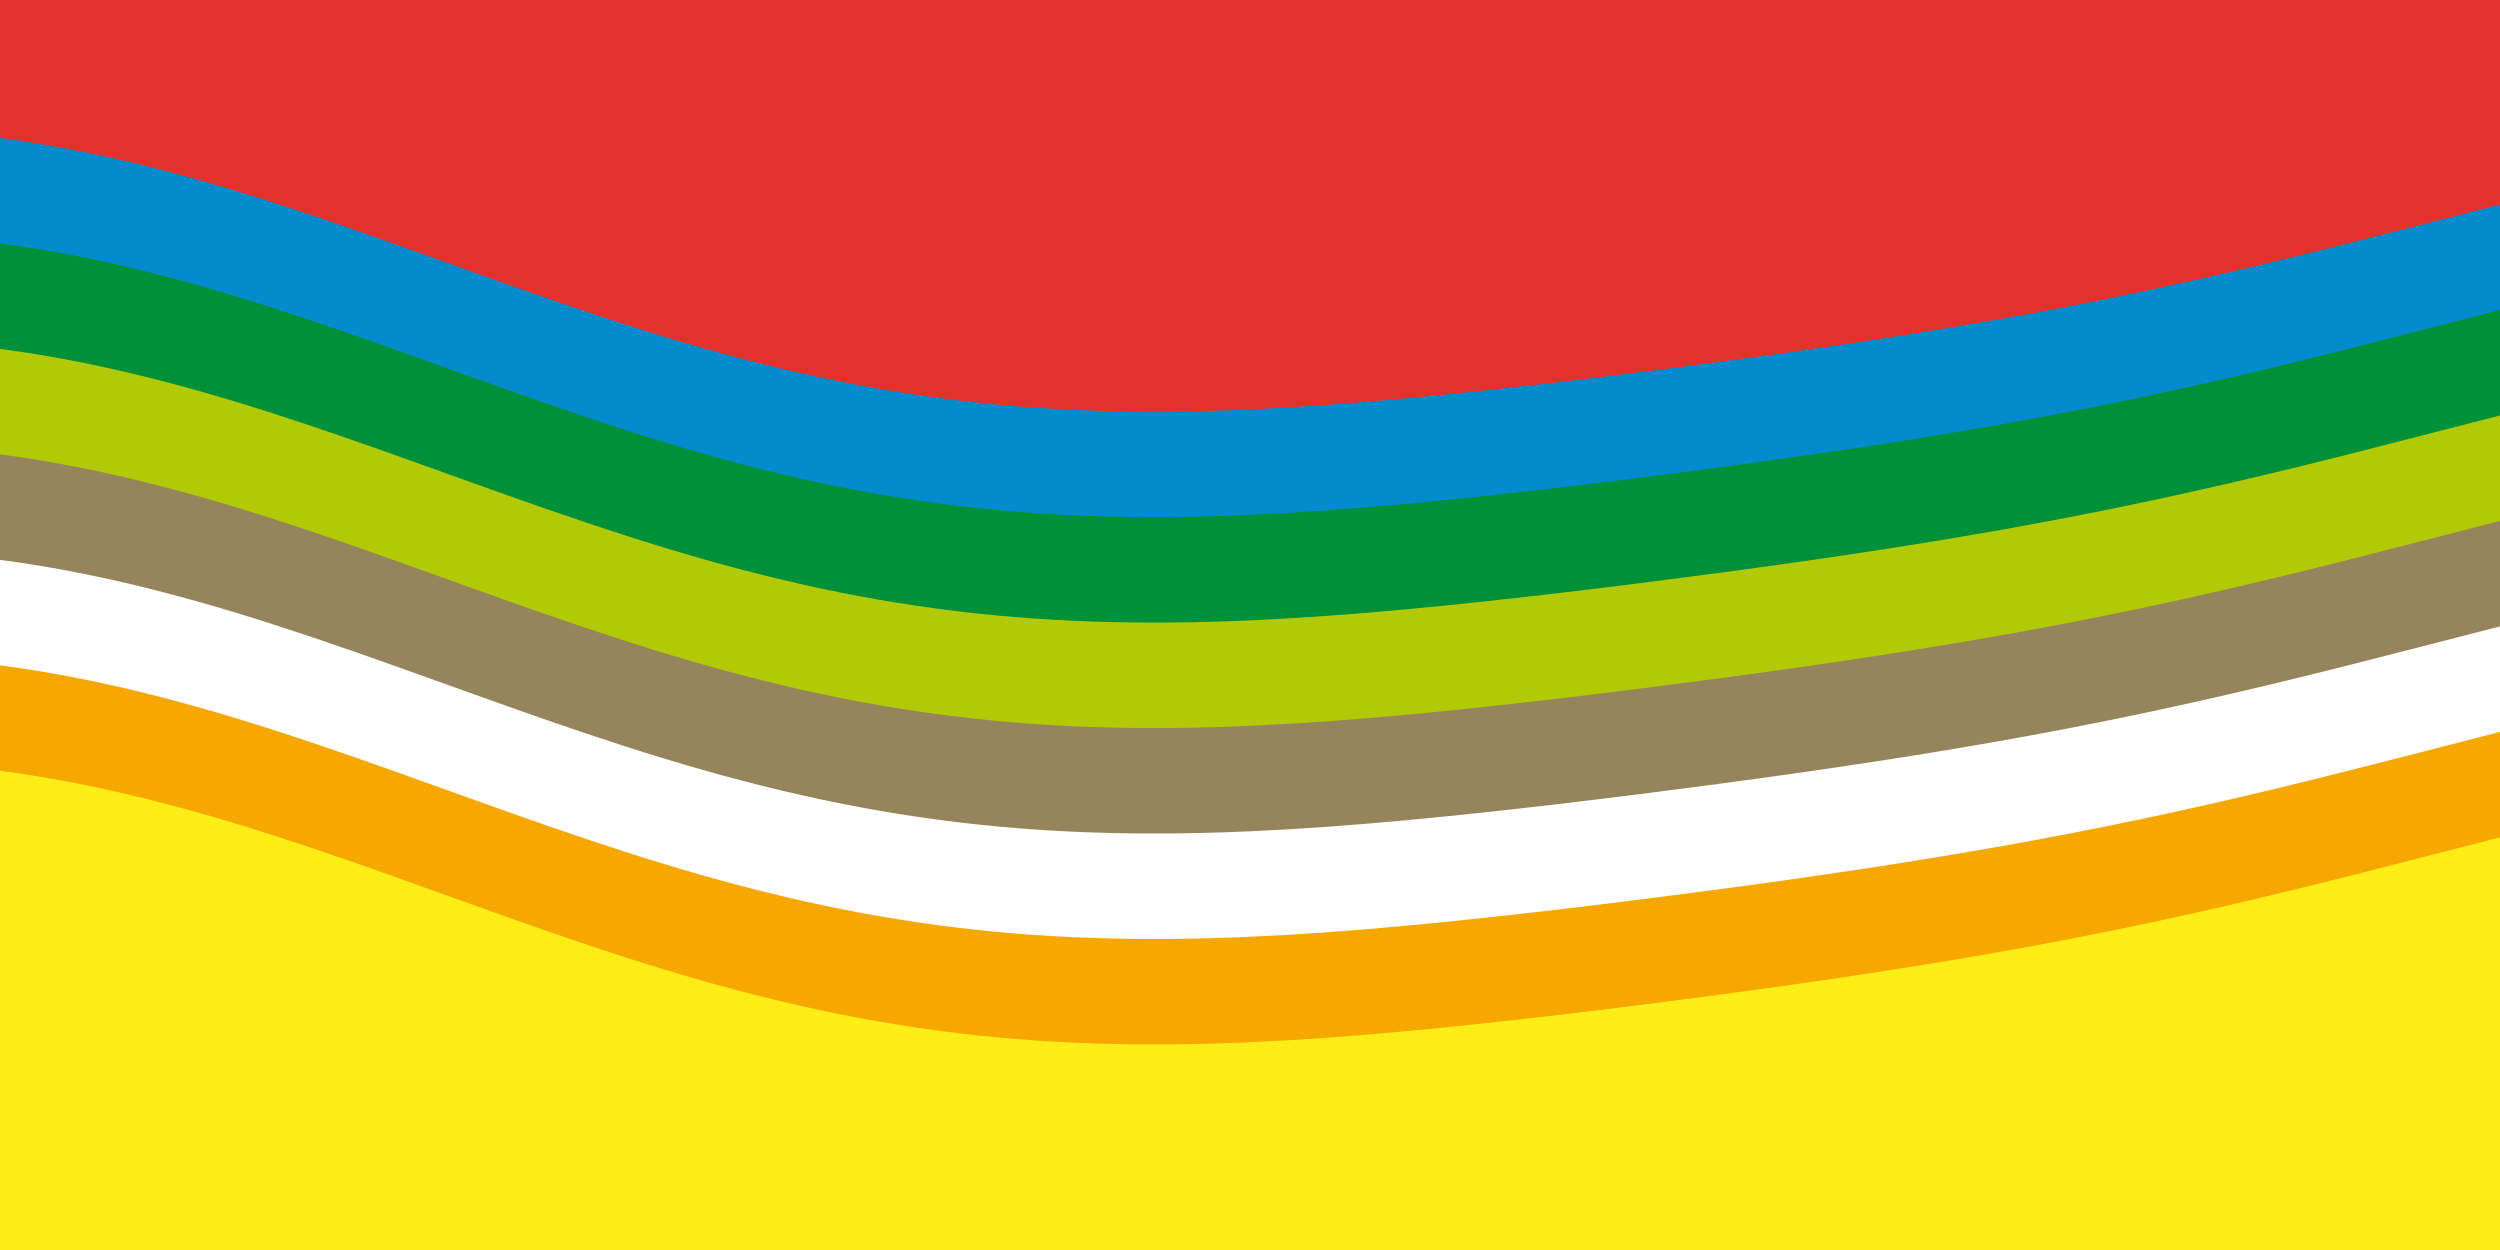
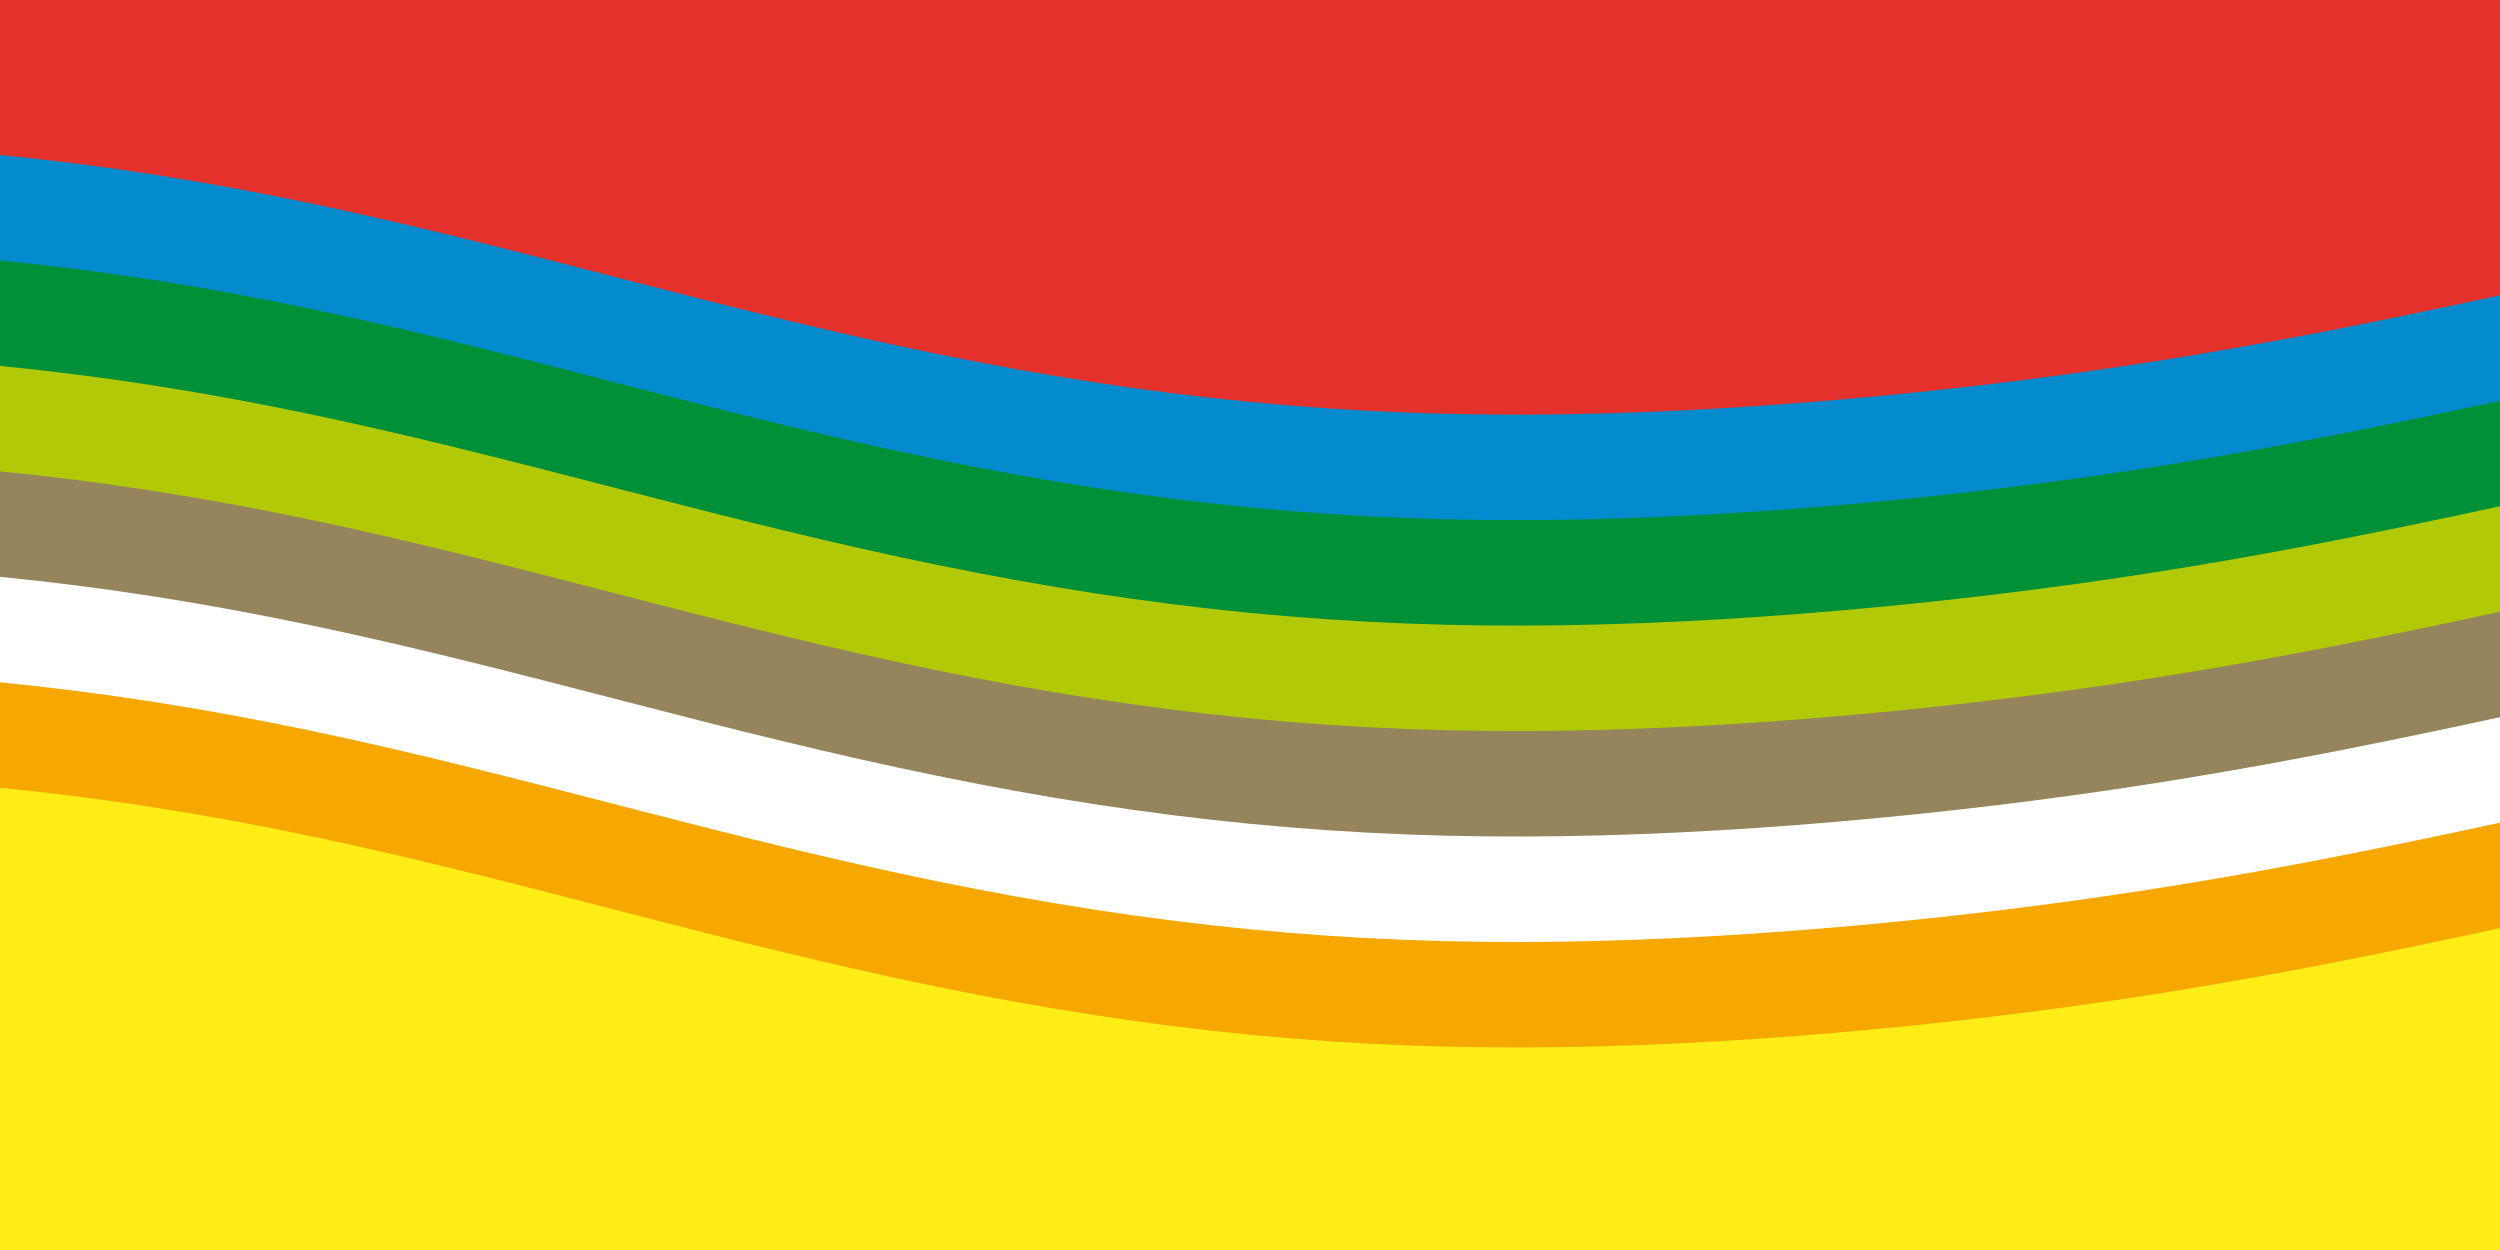
<svg xmlns="http://www.w3.org/2000/svg" viewBox="0 0 1280 640">
  <rect width="1280" height="640" fill="#e5312c" />
-   <path fill="#038bcd" d="M0 70.646 C13.333 72.397 26.667 74.604 40 77.229 C53.333 79.854 66.667 82.896 80 86.296 C93.333 89.695 106.667 93.45 120 97.481 C133.333 101.512 146.667 105.817 160 110.301 C173.333 114.786 186.667 119.449 200 124.188 C213.333 128.927 226.667 133.741 240 138.525 C253.333 143.31 266.667 148.064 280 152.692 C293.333 157.319 306.667 161.817 320 166.103 C333.333 170.388 346.667 174.459 360 178.248 C373.333 182.037 386.667 185.544 400 188.722 C413.333 191.899 426.667 194.747 440 197.242 C453.333 199.736 466.667 201.876 480 203.661 C493.333 205.445 506.667 206.873 520 207.962 C533.333 209.051 546.667 209.802 560 210.248 C573.333 210.694 586.667 210.835 600 210.716 C613.333 210.596 626.667 210.217 640 209.627 C653.333 209.037 666.667 208.238 680 207.278 C693.333 206.317 706.667 205.197 720 203.96 C733.333 202.724 746.667 201.371 760 199.937 C773.333 198.503 786.667 196.988 800 195.415 C813.333 193.841 826.667 192.209 840 190.528 C853.333 188.846 866.667 187.116 880 185.334 C893.333 183.553 906.667 181.719 920 179.821 C933.333 177.923 946.667 175.961 960 173.915 C973.333 171.87 986.667 169.741 1000 167.509 C1013.333 165.278 1026.667 162.942 1040 160.487 C1053.333 158.032 1066.667 155.457 1080 152.753 C1093.333 150.05 1106.667 147.218 1120 144.263 C1133.333 141.308 1146.667 138.228 1160 135.045 C1173.333 131.861 1186.667 128.574 1200 125.218 C1213.333 121.863 1226.667 118.44 1240 115.002 C1253.333 111.564 1266.667 108.111 1280 104.709 L1280 640 H0Z" />
-   <path fill="#009037" d="M0 124.646 C13.333 126.397 26.667 128.604 40 131.229 C53.333 133.854 66.667 136.896 80 140.296 C93.333 143.695 106.667 147.45 120 151.481 C133.333 155.512 146.667 159.817 160 164.301 C173.333 168.786 186.667 173.449 200 178.188 C213.333 182.927 226.667 187.741 240 192.525 C253.333 197.31 266.667 202.064 280 206.692 C293.333 211.319 306.667 215.817 320 220.103 C333.333 224.388 346.667 228.459 360 232.248 C373.333 236.037 386.667 239.544 400 242.722 C413.333 245.899 426.667 248.747 440 251.242 C453.333 253.736 466.667 255.876 480 257.661 C493.333 259.445 506.667 260.873 520 261.962 C533.333 263.051 546.667 263.802 560 264.248 C573.333 264.694 586.667 264.835 600 264.716 C613.333 264.596 626.667 264.217 640 263.627 C653.333 263.037 666.667 262.238 680 261.278 C693.333 260.317 706.667 259.197 720 257.96 C733.333 256.724 746.667 255.371 760 253.937 C773.333 252.503 786.667 250.988 800 249.415 C813.333 247.841 826.667 246.209 840 244.528 C853.333 242.846 866.667 241.116 880 239.334 C893.333 237.553 906.667 235.719 920 233.821 C933.333 231.923 946.667 229.961 960 227.915 C973.333 225.87 986.667 223.741 1000 221.509 C1013.333 219.278 1026.667 216.942 1040 214.487 C1053.333 212.032 1066.667 209.457 1080 206.753 C1093.333 204.05 1106.667 201.218 1120 198.263 C1133.333 195.308 1146.667 192.228 1160 189.045 C1173.333 185.861 1186.667 182.574 1200 179.218 C1213.333 175.863 1226.667 172.44 1240 169.002 C1253.333 165.564 1266.667 162.111 1280 158.709 L1280 640 H0Z" />
-   <path fill="#b2c906" d="M0 178.646 C13.333 180.397 26.667 182.604 40 185.229 C53.333 187.854 66.667 190.896 80 194.296 C93.333 197.695 106.667 201.45 120 205.481 C133.333 209.512 146.667 213.817 160 218.301 C173.333 222.786 186.667 227.449 200 232.188 C213.333 236.927 226.667 241.741 240 246.525 C253.333 251.31 266.667 256.064 280 260.692 C293.333 265.319 306.667 269.817 320 274.103 C333.333 278.388 346.667 282.459 360 286.248 C373.333 290.037 386.667 293.544 400 296.722 C413.333 299.899 426.667 302.747 440 305.242 C453.333 307.736 466.667 309.876 480 311.661 C493.333 313.445 506.667 314.873 520 315.962 C533.333 317.051 546.667 317.802 560 318.248 C573.333 318.694 586.667 318.835 600 318.716 C613.333 318.596 626.667 318.217 640 317.627 C653.333 317.037 666.667 316.238 680 315.278 C693.333 314.317 706.667 313.197 720 311.96 C733.333 310.724 746.667 309.371 760 307.937 C773.333 306.503 786.667 304.988 800 303.415 C813.333 301.841 826.667 300.209 840 298.528 C853.333 296.846 866.667 295.116 880 293.334 C893.333 291.553 906.667 289.719 920 287.821 C933.333 285.923 946.667 283.961 960 281.915 C973.333 279.87 986.667 277.741 1000 275.509 C1013.333 273.278 1026.667 270.942 1040 268.487 C1053.333 266.032 1066.667 263.457 1080 260.753 C1093.333 258.05 1106.667 255.218 1120 252.263 C1133.333 249.308 1146.667 246.228 1160 243.045 C1173.333 239.861 1186.667 236.574 1200 233.218 C1213.333 229.863 1226.667 226.44 1240 223.002 C1253.333 219.564 1266.667 216.111 1280 212.709 L1280 640 H0Z" />
-   <path fill="#96845c" d="M0 232.646 C13.333 234.397 26.667 236.604 40 239.229 C53.333 241.854 66.667 244.896 80 248.296 C93.333 251.695 106.667 255.45 120 259.481 C133.333 263.512 146.667 267.817 160 272.301 C173.333 276.786 186.667 281.449 200 286.188 C213.333 290.927 226.667 295.741 240 300.525 C253.333 305.31 266.667 310.064 280 314.692 C293.333 319.319 306.667 323.817 320 328.103 C333.333 332.388 346.667 336.459 360 340.248 C373.333 344.037 386.667 347.544 400 350.722 C413.333 353.899 426.667 356.747 440 359.242 C453.333 361.736 466.667 363.876 480 365.661 C493.333 367.445 506.667 368.873 520 369.962 C533.333 371.051 546.667 371.802 560 372.248 C573.333 372.694 586.667 372.835 600 372.716 C613.333 372.596 626.667 372.217 640 371.627 C653.333 371.037 666.667 370.238 680 369.278 C693.333 368.317 706.667 367.197 720 365.96 C733.333 364.724 746.667 363.371 760 361.937 C773.333 360.503 786.667 358.988 800 357.415 C813.333 355.841 826.667 354.209 840 352.528 C853.333 350.846 866.667 349.116 880 347.334 C893.333 345.553 906.667 343.719 920 341.821 C933.333 339.923 946.667 337.961 960 335.915 C973.333 333.87 986.667 331.741 1000 329.509 C1013.333 327.278 1026.667 324.942 1040 322.487 C1053.333 320.032 1066.667 317.457 1080 314.753 C1093.333 312.05 1106.667 309.218 1120 306.263 C1133.333 303.308 1146.667 300.228 1160 297.045 C1173.333 293.861 1186.667 290.574 1200 287.218 C1213.333 283.863 1226.667 280.44 1240 277.002 C1253.333 273.564 1266.667 270.111 1280 266.709 L1280 640 H0Z" />
-   <path fill="#ffffff" d="M0 286.646 C13.333 288.397 26.667 290.604 40 293.229 C53.333 295.854 66.667 298.896 80 302.296 C93.333 305.695 106.667 309.45 120 313.481 C133.333 317.512 146.667 321.817 160 326.301 C173.333 330.786 186.667 335.449 200 340.188 C213.333 344.927 226.667 349.741 240 354.525 C253.333 359.31 266.667 364.064 280 368.692 C293.333 373.319 306.667 377.817 320 382.103 C333.333 386.388 346.667 390.459 360 394.248 C373.333 398.037 386.667 401.544 400 404.722 C413.333 407.899 426.667 410.747 440 413.242 C453.333 415.736 466.667 417.876 480 419.661 C493.333 421.445 506.667 422.873 520 423.962 C533.333 425.051 546.667 425.802 560 426.248 C573.333 426.694 586.667 426.835 600 426.716 C613.333 426.596 626.667 426.217 640 425.627 C653.333 425.037 666.667 424.238 680 423.278 C693.333 422.317 706.667 421.197 720 419.96 C733.333 418.724 746.667 417.371 760 415.937 C773.333 414.503 786.667 412.988 800 411.415 C813.333 409.841 826.667 408.209 840 406.528 C853.333 404.846 866.667 403.116 880 401.334 C893.333 399.553 906.667 397.719 920 395.821 C933.333 393.923 946.667 391.961 960 389.915 C973.333 387.87 986.667 385.741 1000 383.509 C1013.333 381.278 1026.667 378.942 1040 376.487 C1053.333 374.032 1066.667 371.457 1080 368.753 C1093.333 366.05 1106.667 363.218 1120 360.263 C1133.333 357.308 1146.667 354.228 1160 351.045 C1173.333 347.861 1186.667 344.574 1200 341.218 C1213.333 337.863 1226.667 334.44 1240 331.002 C1253.333 327.564 1266.667 324.111 1280 320.709 L1280 640 H0Z" />
-   <path fill="#f7a800" d="M0 340.646 C13.333 342.397 26.667 344.604 40 347.229 C53.333 349.854 66.667 352.896 80 356.296 C93.333 359.695 106.667 363.45 120 367.481 C133.333 371.512 146.667 375.817 160 380.301 C173.333 384.786 186.667 389.449 200 394.188 C213.333 398.927 226.667 403.741 240 408.525 C253.333 413.31 266.667 418.064 280 422.692 C293.333 427.319 306.667 431.817 320 436.103 C333.333 440.388 346.667 444.459 360 448.248 C373.333 452.037 386.667 455.544 400 458.722 C413.333 461.899 426.667 464.747 440 467.242 C453.333 469.736 466.667 471.876 480 473.661 C493.333 475.445 506.667 476.873 520 477.962 C533.333 479.051 546.667 479.802 560 480.248 C573.333 480.694 586.667 480.835 600 480.716 C613.333 480.596 626.667 480.217 640 479.627 C653.333 479.037 666.667 478.238 680 477.278 C693.333 476.317 706.667 475.197 720 473.96 C733.333 472.724 746.667 471.371 760 469.937 C773.333 468.503 786.667 466.988 800 465.415 C813.333 463.841 826.667 462.209 840 460.528 C853.333 458.846 866.667 457.116 880 455.334 C893.333 453.553 906.667 451.719 920 449.821 C933.333 447.923 946.667 445.961 960 443.915 C973.333 441.87 986.667 439.741 1000 437.509 C1013.333 435.278 1026.667 432.942 1040 430.487 C1053.333 428.032 1066.667 425.457 1080 422.753 C1093.333 420.05 1106.667 417.218 1120 414.263 C1133.333 411.308 1146.667 408.228 1160 405.045 C1173.333 401.861 1186.667 398.574 1200 395.218 C1213.333 391.863 1226.667 388.44 1240 385.002 C1253.333 381.564 1266.667 378.111 1280 374.709 L1280 640 H0Z" />
-   <path fill="#ffee16" d="M0 394.646 C13.333 396.397 26.667 398.604 40 401.229 C53.333 403.854 66.667 406.896 80 410.296 C93.333 413.695 106.667 417.45 120 421.481 C133.333 425.512 146.667 429.817 160 434.301 C173.333 438.786 186.667 443.449 200 448.188 C213.333 452.927 226.667 457.741 240 462.525 C253.333 467.31 266.667 472.064 280 476.692 C293.333 481.319 306.667 485.817 320 490.103 C333.333 494.388 346.667 498.459 360 502.248 C373.333 506.037 386.667 509.544 400 512.722 C413.333 515.899 426.667 518.747 440 521.242 C453.333 523.736 466.667 525.876 480 527.661 C493.333 529.445 506.667 530.873 520 531.962 C533.333 533.051 546.667 533.802 560 534.248 C573.333 534.694 586.667 534.835 600 534.716 C613.333 534.596 626.667 534.217 640 533.627 C653.333 533.037 666.667 532.238 680 531.278 C693.333 530.317 706.667 529.197 720 527.96 C733.333 526.724 746.667 525.371 760 523.937 C773.333 522.503 786.667 520.988 800 519.415 C813.333 517.841 826.667 516.209 840 514.528 C853.333 512.846 866.667 511.116 880 509.334 C893.333 507.553 906.667 505.719 920 503.821 C933.333 501.923 946.667 499.961 960 497.915 C973.333 495.87 986.667 493.741 1000 491.509 C1013.333 489.278 1026.667 486.942 1040 484.487 C1053.333 482.032 1066.667 479.457 1080 476.753 C1093.333 474.05 1106.667 471.218 1120 468.263 C1133.333 465.308 1146.667 462.228 1160 459.045 C1173.333 455.861 1186.667 452.574 1200 449.218 C1213.333 445.863 1226.667 442.44 1240 439.002 C1253.333 435.564 1266.667 432.111 1280 428.709 L1280 640 H0Z" />
+   <path fill="#038bcd" d="M0 79.353 C13.333 80.66 26.667 82.168 40 83.873 C53.333 85.578 66.667 87.48 80 89.573 C93.333 91.667 106.667 93.951 120 96.414 C133.333 98.876 146.667 101.517 160 104.316 C173.333 107.114 186.667 110.069 200 113.15 C213.333 116.231 226.667 119.438 240 122.729 C253.333 126.021 266.667 129.397 280 132.812 C293.333 136.226 306.667 139.678 320 143.12 C333.333 146.563 346.667 149.994 360 153.37 C373.333 156.746 386.667 160.067 400 163.292 C413.333 166.518 426.667 169.648 440 172.652 C453.333 175.656 466.667 178.534 480 181.261 C493.333 183.989 506.667 186.566 520 188.975 C533.333 191.384 546.667 193.625 560 195.684 C573.333 197.744 586.667 199.622 600 201.308 C613.333 202.995 626.667 204.491 640 205.79 C653.333 207.089 666.667 208.192 680 209.097 C693.333 210.003 706.667 210.711 720 211.228 C733.333 211.744 746.667 212.07 760 212.215 C773.333 212.36 786.667 212.326 800 212.128 C813.333 211.93 826.667 211.568 840 211.061 C853.333 210.554 866.667 209.902 880 209.12 C893.333 208.339 906.667 207.428 920 206.4 C933.333 205.371 946.667 204.225 960 202.966 C973.333 201.707 986.667 200.335 1000 198.849 C1013.333 197.364 1026.667 195.764 1040 194.047 C1053.333 192.33 1066.667 190.496 1080 188.541 C1093.333 186.585 1106.667 184.51 1120 182.316 C1133.333 180.122 1146.667 177.809 1160 175.388 C1173.333 172.966 1186.667 170.436 1200 167.815 C1213.333 165.194 1226.667 162.482 1240 159.703 C1253.333 156.923 1266.667 154.077 1280 151.192 L1280 640 H0Z" />
+   <path fill="#009037" d="M0 133.353 C13.333 134.66 26.667 136.168 40 137.873 C53.333 139.578 66.667 141.48 80 143.573 C93.333 145.667 106.667 147.951 120 150.414 C133.333 152.876 146.667 155.517 160 158.316 C173.333 161.114 186.667 164.069 200 167.15 C213.333 170.231 226.667 173.438 240 176.729 C253.333 180.021 266.667 183.397 280 186.812 C293.333 190.226 306.667 193.678 320 197.12 C333.333 200.563 346.667 203.994 360 207.37 C373.333 210.746 386.667 214.067 400 217.292 C413.333 220.518 426.667 223.648 440 226.652 C453.333 229.656 466.667 232.534 480 235.261 C493.333 237.989 506.667 240.566 520 242.975 C533.333 245.384 546.667 247.625 560 249.684 C573.333 251.744 586.667 253.622 600 255.308 C613.333 256.995 626.667 258.491 640 259.79 C653.333 261.089 666.667 262.192 680 263.097 C693.333 264.003 706.667 264.711 720 265.228 C733.333 265.744 746.667 266.07 760 266.215 C773.333 266.36 786.667 266.326 800 266.128 C813.333 265.93 826.667 265.568 840 265.061 C853.333 264.554 866.667 263.902 880 263.12 C893.333 262.339 906.667 261.428 920 260.4 C933.333 259.371 946.667 258.225 960 256.966 C973.333 255.707 986.667 254.335 1000 252.849 C1013.333 251.364 1026.667 249.764 1040 248.047 C1053.333 246.33 1066.667 244.496 1080 242.541 C1093.333 240.585 1106.667 238.51 1120 236.316 C1133.333 234.122 1146.667 231.809 1160 229.388 C1173.333 226.966 1186.667 224.436 1200 221.815 C1213.333 219.194 1226.667 216.482 1240 213.703 C1253.333 210.923 1266.667 208.077 1280 205.192 L1280 640 H0Z" />
+   <path fill="#b2c906" d="M0 187.353 C13.333 188.66 26.667 190.168 40 191.873 C53.333 193.578 66.667 195.48 80 197.573 C93.333 199.667 106.667 201.951 120 204.414 C133.333 206.876 146.667 209.517 160 212.316 C173.333 215.114 186.667 218.069 200 221.15 C213.333 224.231 226.667 227.438 240 230.729 C253.333 234.021 266.667 237.397 280 240.812 C293.333 244.226 306.667 247.678 320 251.12 C333.333 254.563 346.667 257.994 360 261.37 C373.333 264.746 386.667 268.067 400 271.292 C413.333 274.518 426.667 277.648 440 280.652 C453.333 283.656 466.667 286.534 480 289.261 C493.333 291.989 506.667 294.566 520 296.975 C533.333 299.384 546.667 301.625 560 303.684 C573.333 305.744 586.667 307.622 600 309.308 C613.333 310.995 626.667 312.491 640 313.79 C653.333 315.089 666.667 316.192 680 317.097 C693.333 318.003 706.667 318.711 720 319.228 C733.333 319.744 746.667 320.07 760 320.215 C773.333 320.36 786.667 320.326 800 320.128 C813.333 319.93 826.667 319.568 840 319.061 C853.333 318.554 866.667 317.902 880 317.12 C893.333 316.339 906.667 315.428 920 314.4 C933.333 313.371 946.667 312.225 960 310.966 C973.333 309.707 986.667 308.335 1000 306.849 C1013.333 305.364 1026.667 303.764 1040 302.047 C1053.333 300.33 1066.667 298.496 1080 296.541 C1093.333 294.585 1106.667 292.51 1120 290.316 C1133.333 288.122 1146.667 285.809 1160 283.388 C1173.333 280.966 1186.667 278.436 1200 275.815 C1213.333 273.194 1226.667 270.482 1240 267.703 C1253.333 264.923 1266.667 262.077 1280 259.192 L1280 640 H0Z" />
+   <path fill="#96845c" d="M0 241.353 C13.333 242.66 26.667 244.168 40 245.873 C53.333 247.578 66.667 249.48 80 251.573 C93.333 253.667 106.667 255.951 120 258.414 C133.333 260.876 146.667 263.517 160 266.316 C173.333 269.114 186.667 272.069 200 275.15 C213.333 278.231 226.667 281.438 240 284.729 C253.333 288.021 266.667 291.397 280 294.812 C293.333 298.226 306.667 301.678 320 305.12 C333.333 308.563 346.667 311.994 360 315.37 C373.333 318.746 386.667 322.067 400 325.292 C413.333 328.518 426.667 331.648 440 334.652 C453.333 337.656 466.667 340.534 480 343.261 C493.333 345.989 506.667 348.566 520 350.975 C533.333 353.384 546.667 355.625 560 357.684 C573.333 359.744 586.667 361.622 600 363.308 C613.333 364.995 626.667 366.491 640 367.79 C653.333 369.089 666.667 370.192 680 371.097 C693.333 372.003 706.667 372.711 720 373.228 C733.333 373.744 746.667 374.07 760 374.215 C773.333 374.36 786.667 374.326 800 374.128 C813.333 373.93 826.667 373.568 840 373.061 C853.333 372.554 866.667 371.902 880 371.12 C893.333 370.339 906.667 369.428 920 368.4 C933.333 367.371 946.667 366.225 960 364.966 C973.333 363.707 986.667 362.335 1000 360.849 C1013.333 359.364 1026.667 357.764 1040 356.047 C1053.333 354.33 1066.667 352.496 1080 350.541 C1093.333 348.585 1106.667 346.51 1120 344.316 C1133.333 342.122 1146.667 339.809 1160 337.388 C1173.333 334.966 1186.667 332.436 1200 329.815 C1213.333 327.194 1226.667 324.482 1240 321.703 C1253.333 318.923 1266.667 316.077 1280 313.192 L1280 640 H0Z" />
+   <path fill="#ffffff" d="M0 295.353 C13.333 296.66 26.667 298.168 40 299.873 C53.333 301.578 66.667 303.48 80 305.573 C93.333 307.667 106.667 309.951 120 312.414 C133.333 314.876 146.667 317.517 160 320.316 C173.333 323.114 186.667 326.069 200 329.15 C213.333 332.231 226.667 335.438 240 338.729 C253.333 342.021 266.667 345.397 280 348.812 C293.333 352.226 306.667 355.678 320 359.12 C333.333 362.563 346.667 365.994 360 369.37 C373.333 372.746 386.667 376.067 400 379.292 C413.333 382.518 426.667 385.648 440 388.652 C453.333 391.656 466.667 394.534 480 397.261 C493.333 399.989 506.667 402.566 520 404.975 C533.333 407.384 546.667 409.625 560 411.684 C573.333 413.744 586.667 415.622 600 417.308 C613.333 418.995 626.667 420.491 640 421.79 C653.333 423.089 666.667 424.192 680 425.097 C693.333 426.003 706.667 426.711 720 427.228 C733.333 427.744 746.667 428.07 760 428.215 C773.333 428.36 786.667 428.326 800 428.128 C813.333 427.93 826.667 427.568 840 427.061 C853.333 426.554 866.667 425.902 880 425.12 C893.333 424.339 906.667 423.428 920 422.4 C933.333 421.371 946.667 420.225 960 418.966 C973.333 417.707 986.667 416.335 1000 414.849 C1013.333 413.364 1026.667 411.764 1040 410.047 C1053.333 408.33 1066.667 406.496 1080 404.541 C1093.333 402.585 1106.667 400.51 1120 398.316 C1133.333 396.122 1146.667 393.809 1160 391.388 C1173.333 388.966 1186.667 386.436 1200 383.815 C1213.333 381.194 1226.667 378.482 1240 375.703 C1253.333 372.923 1266.667 370.077 1280 367.192 L1280 640 H0Z" />
+   <path fill="#f7a800" d="M0 349.353 C13.333 350.66 26.667 352.168 40 353.873 C53.333 355.578 66.667 357.48 80 359.573 C93.333 361.667 106.667 363.951 120 366.414 C133.333 368.876 146.667 371.517 160 374.316 C173.333 377.114 186.667 380.069 200 383.15 C213.333 386.231 226.667 389.438 240 392.729 C253.333 396.021 266.667 399.397 280 402.812 C293.333 406.226 306.667 409.678 320 413.12 C333.333 416.563 346.667 419.994 360 423.37 C373.333 426.746 386.667 430.067 400 433.292 C413.333 436.518 426.667 439.648 440 442.652 C453.333 445.656 466.667 448.534 480 451.261 C493.333 453.989 506.667 456.566 520 458.975 C533.333 461.384 546.667 463.625 560 465.684 C573.333 467.744 586.667 469.622 600 471.308 C613.333 472.995 626.667 474.491 640 475.79 C653.333 477.089 666.667 478.192 680 479.097 C693.333 480.003 706.667 480.711 720 481.228 C733.333 481.744 746.667 482.07 760 482.215 C773.333 482.36 786.667 482.326 800 482.128 C813.333 481.93 826.667 481.568 840 481.061 C853.333 480.554 866.667 479.902 880 479.12 C893.333 478.339 906.667 477.428 920 476.4 C933.333 475.371 946.667 474.225 960 472.966 C973.333 471.707 986.667 470.335 1000 468.849 C1013.333 467.364 1026.667 465.764 1040 464.047 C1053.333 462.33 1066.667 460.496 1080 458.541 C1093.333 456.585 1106.667 454.51 1120 452.316 C1133.333 450.122 1146.667 447.809 1160 445.388 C1173.333 442.966 1186.667 440.436 1200 437.815 C1213.333 435.194 1226.667 432.482 1240 429.703 C1253.333 426.923 1266.667 424.077 1280 421.192 L1280 640 H0Z" />
+   <path fill="#ffee16" d="M0 403.353 C13.333 404.66 26.667 406.168 40 407.873 C53.333 409.578 66.667 411.48 80 413.573 C93.333 415.667 106.667 417.951 120 420.414 C133.333 422.876 146.667 425.517 160 428.316 C173.333 431.114 186.667 434.069 200 437.15 C213.333 440.231 226.667 443.438 240 446.729 C253.333 450.021 266.667 453.397 280 456.812 C293.333 460.226 306.667 463.678 320 467.12 C333.333 470.563 346.667 473.994 360 477.37 C373.333 480.746 386.667 484.067 400 487.292 C413.333 490.518 426.667 493.648 440 496.652 C453.333 499.656 466.667 502.534 480 505.261 C493.333 507.989 506.667 510.566 520 512.975 C533.333 515.384 546.667 517.625 560 519.684 C573.333 521.744 586.667 523.622 600 525.308 C613.333 526.995 626.667 528.491 640 529.79 C653.333 531.089 666.667 532.192 680 533.097 C693.333 534.003 706.667 534.711 720 535.228 C733.333 535.744 746.667 536.07 760 536.215 C773.333 536.36 786.667 536.326 800 536.128 C813.333 535.93 826.667 535.568 840 535.061 C853.333 534.554 866.667 533.902 880 533.12 C893.333 532.339 906.667 531.428 920 530.4 C933.333 529.371 946.667 528.225 960 526.966 C973.333 525.707 986.667 524.335 1000 522.849 C1013.333 521.364 1026.667 519.764 1040 518.047 C1053.333 516.33 1066.667 514.496 1080 512.541 C1093.333 510.585 1106.667 508.51 1120 506.316 C1133.333 504.122 1146.667 501.809 1160 499.388 C1173.333 496.966 1186.667 494.436 1200 491.815 C1213.333 489.194 1226.667 486.482 1240 483.703 C1253.333 480.923 1266.667 478.077 1280 475.192 L1280 640 H0Z" />
</svg>
